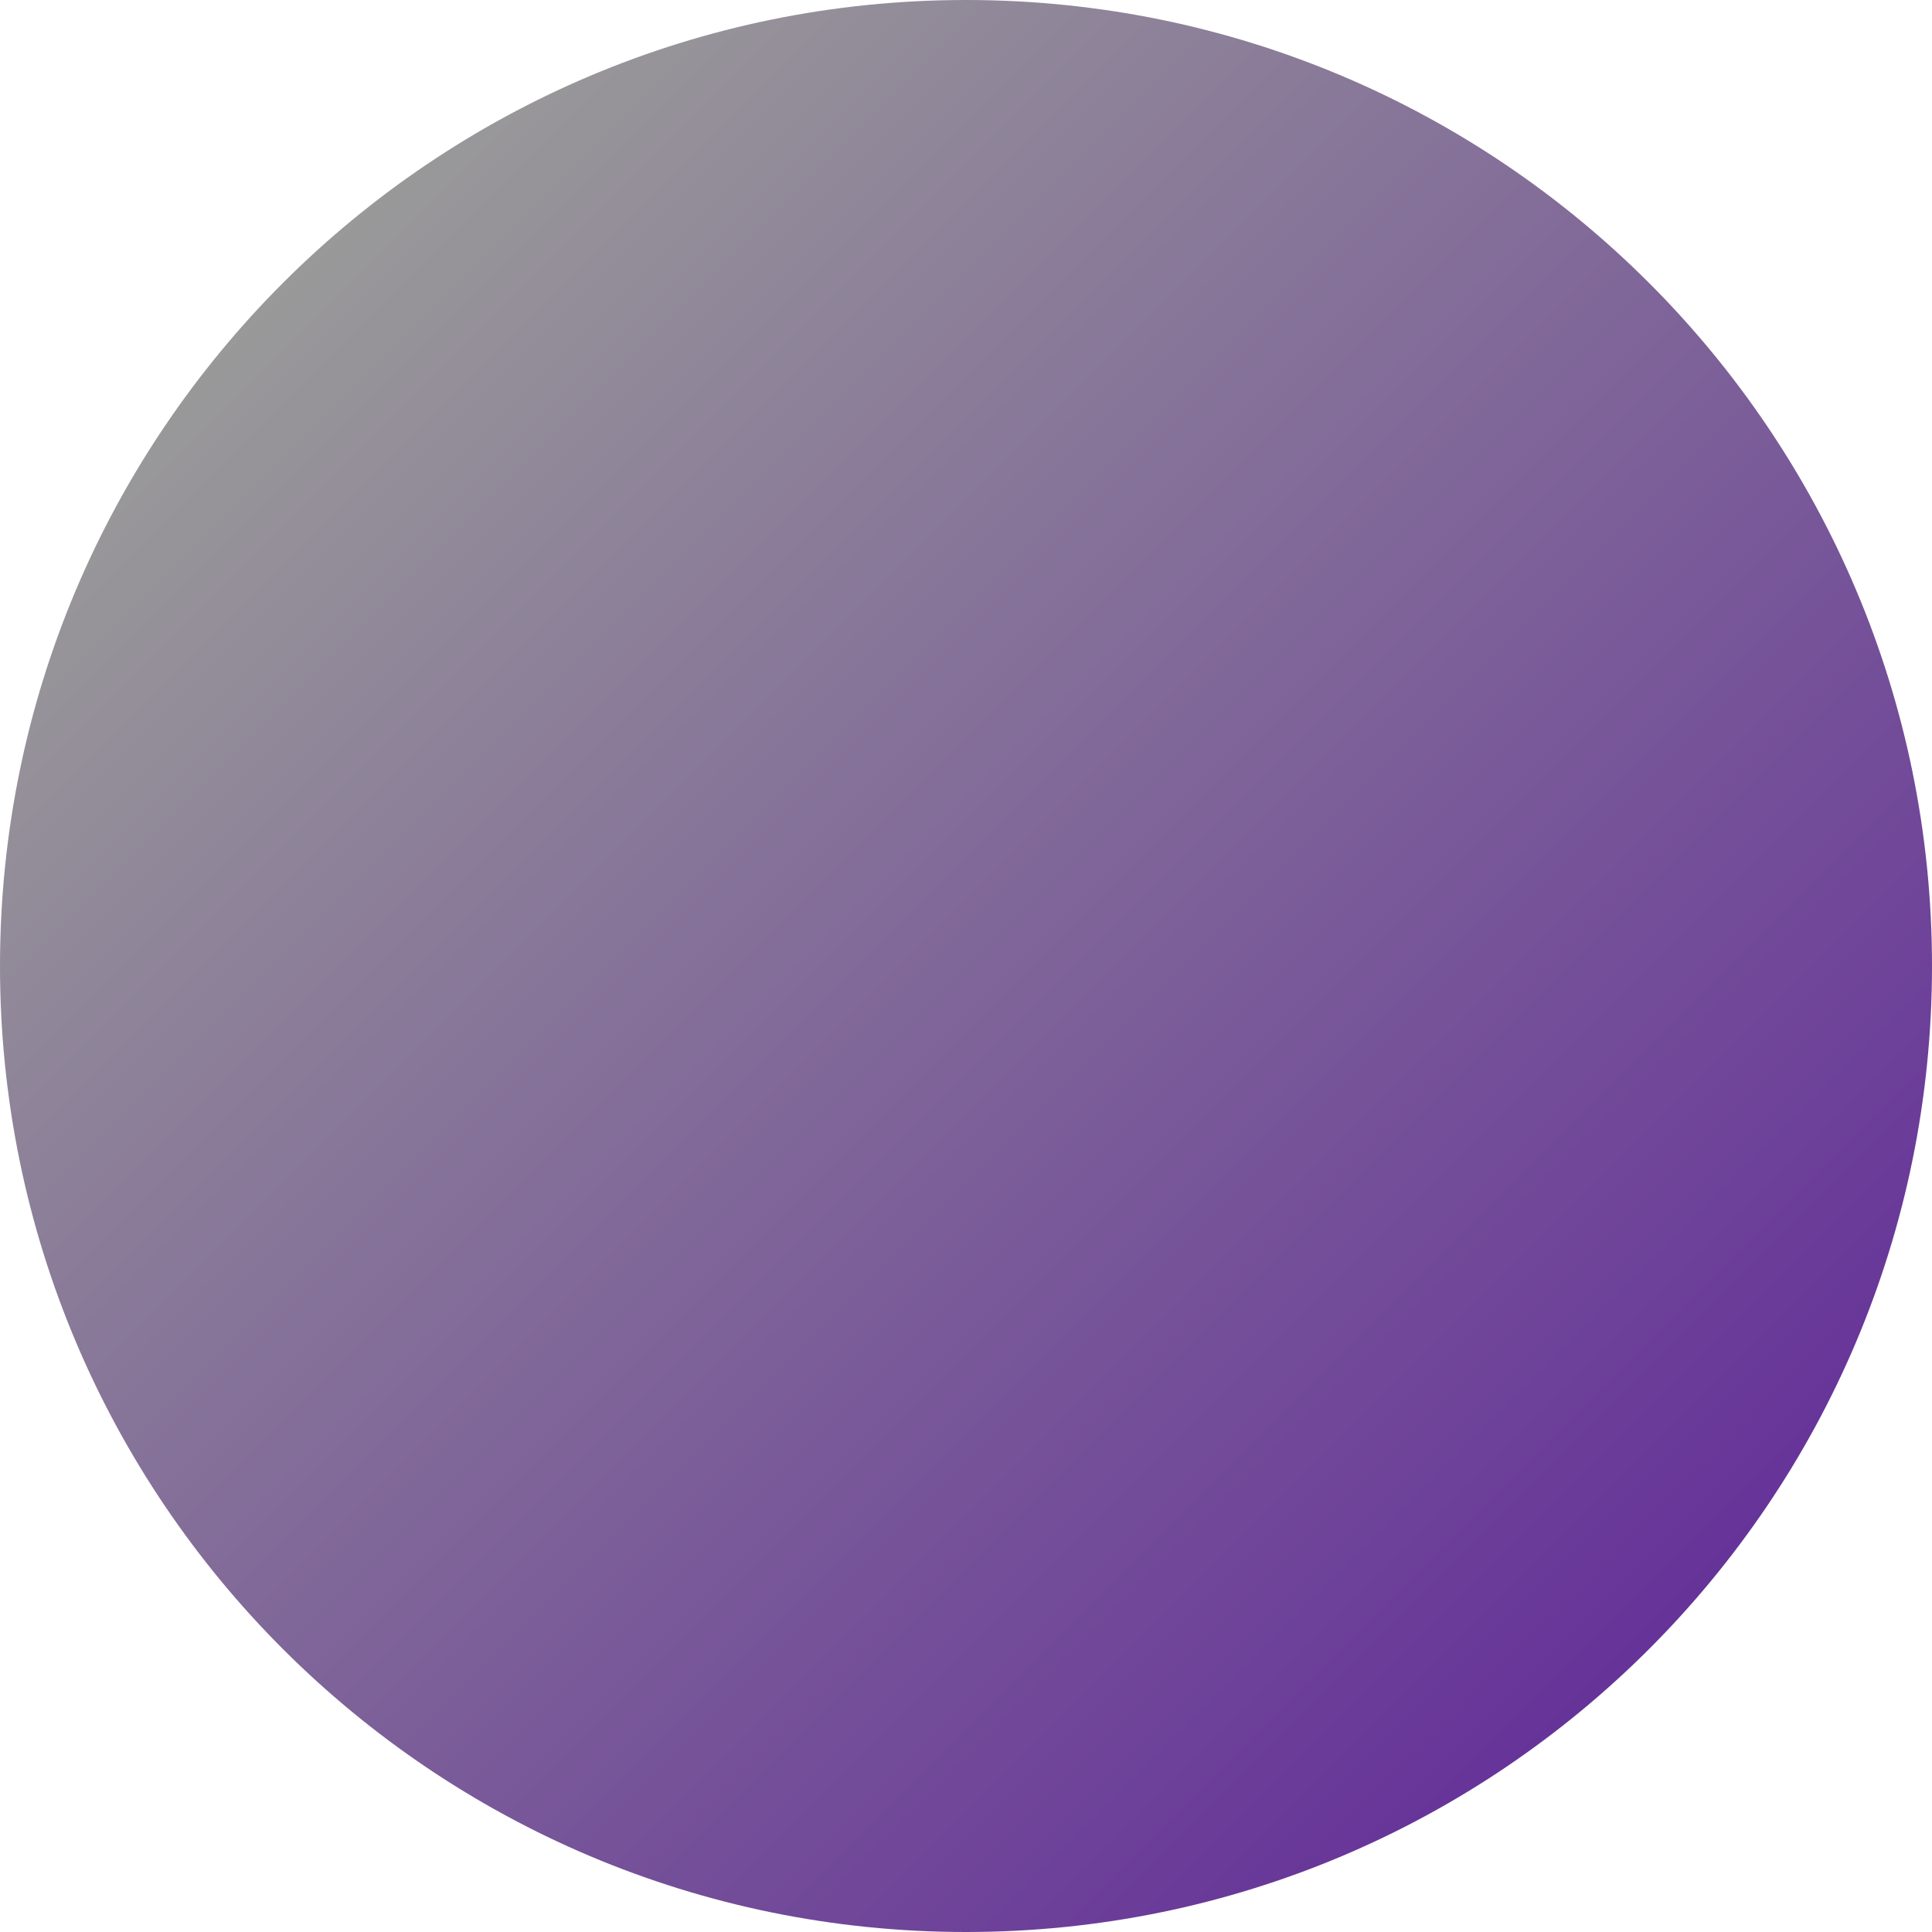
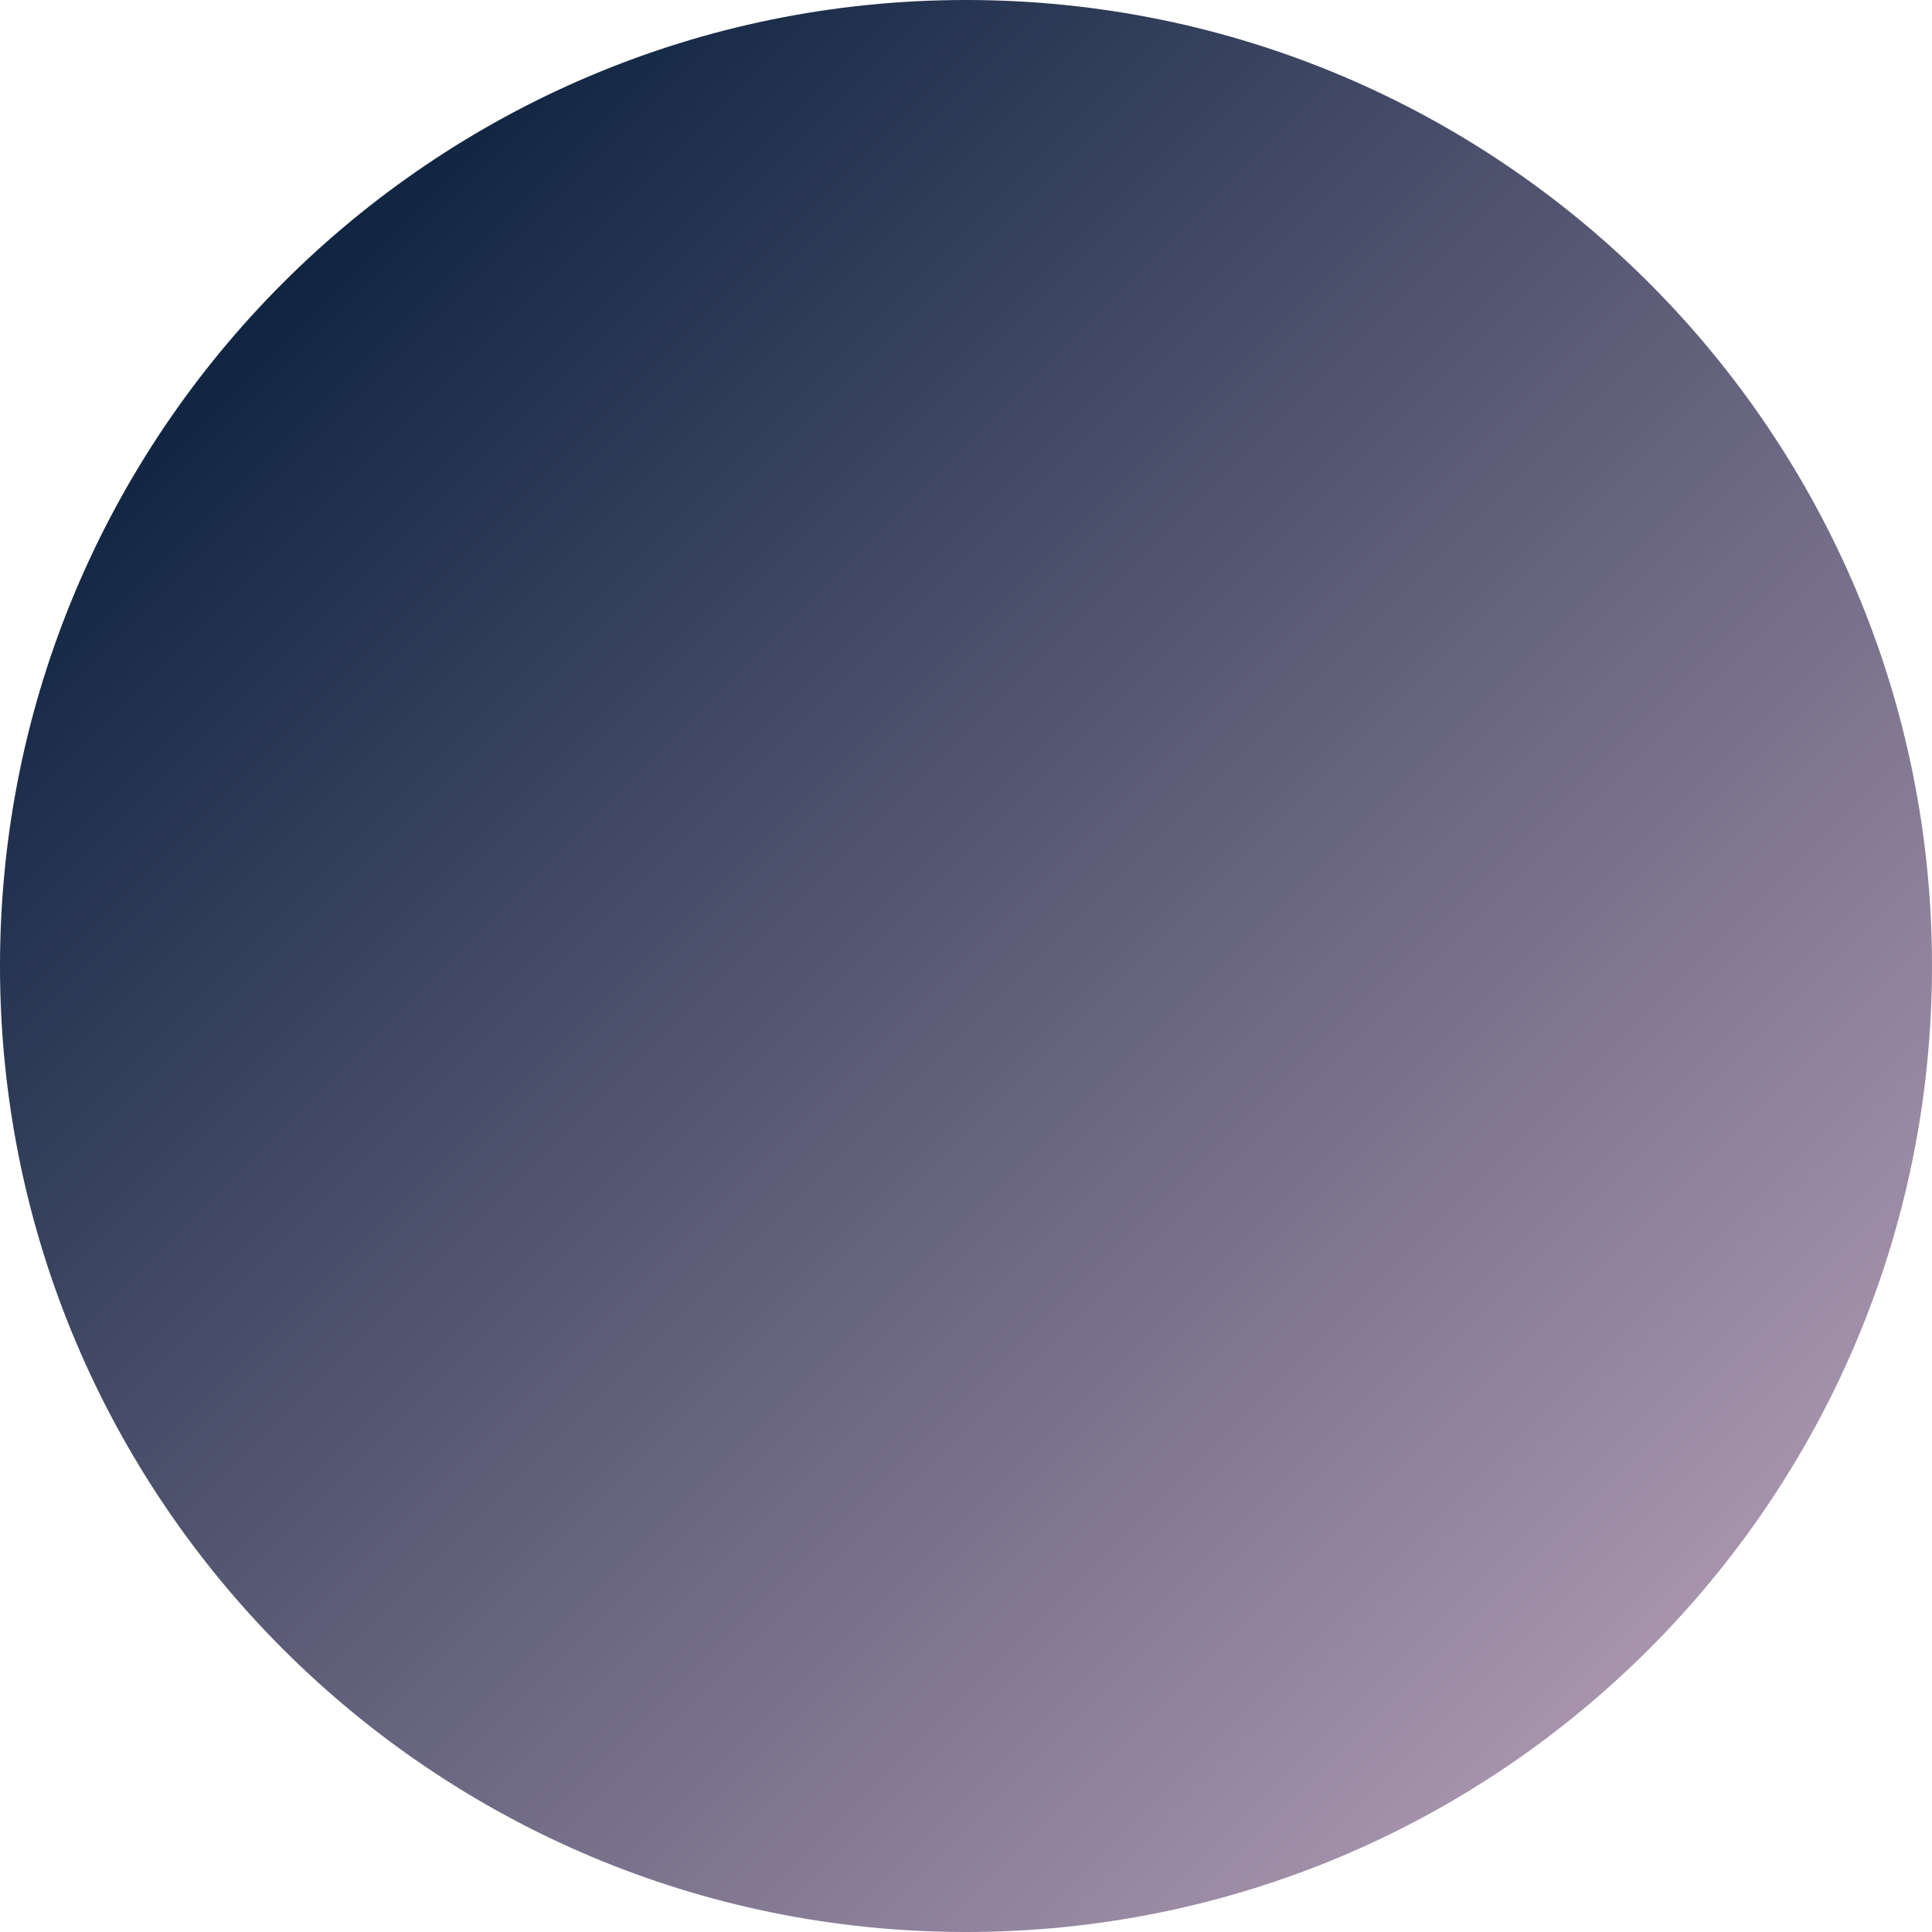
<svg xmlns="http://www.w3.org/2000/svg" version="1.1" x="0px" y="0px" width="32px" height="32px" viewBox="0 0 32 32" style="enable-background:new 0 0 32 32;" xml:space="preserve">
  <style type="text/css">
	.st0{fill:url(#SVGID_1_);}
	.st1{fill:url(#SVGID_2_);}
</style>
  <defs>
</defs>
  <linearGradient id="SVGID_1_" gradientUnits="userSpaceOnUse" x1="4.686" y1="4.686" x2="27.314" y2="27.314">
-     <stop offset="0" style="stop-color:#999999" />
-     <stop offset="1" style="stop-color:#663399" />
+     <stop offset="0" style="stop-color:#102542" />
+     <stop offset="1" style="stop-color:#A793AC" />
  </linearGradient>
  <circle class="st0" cx="16" cy="16" r="16" />
</svg>
